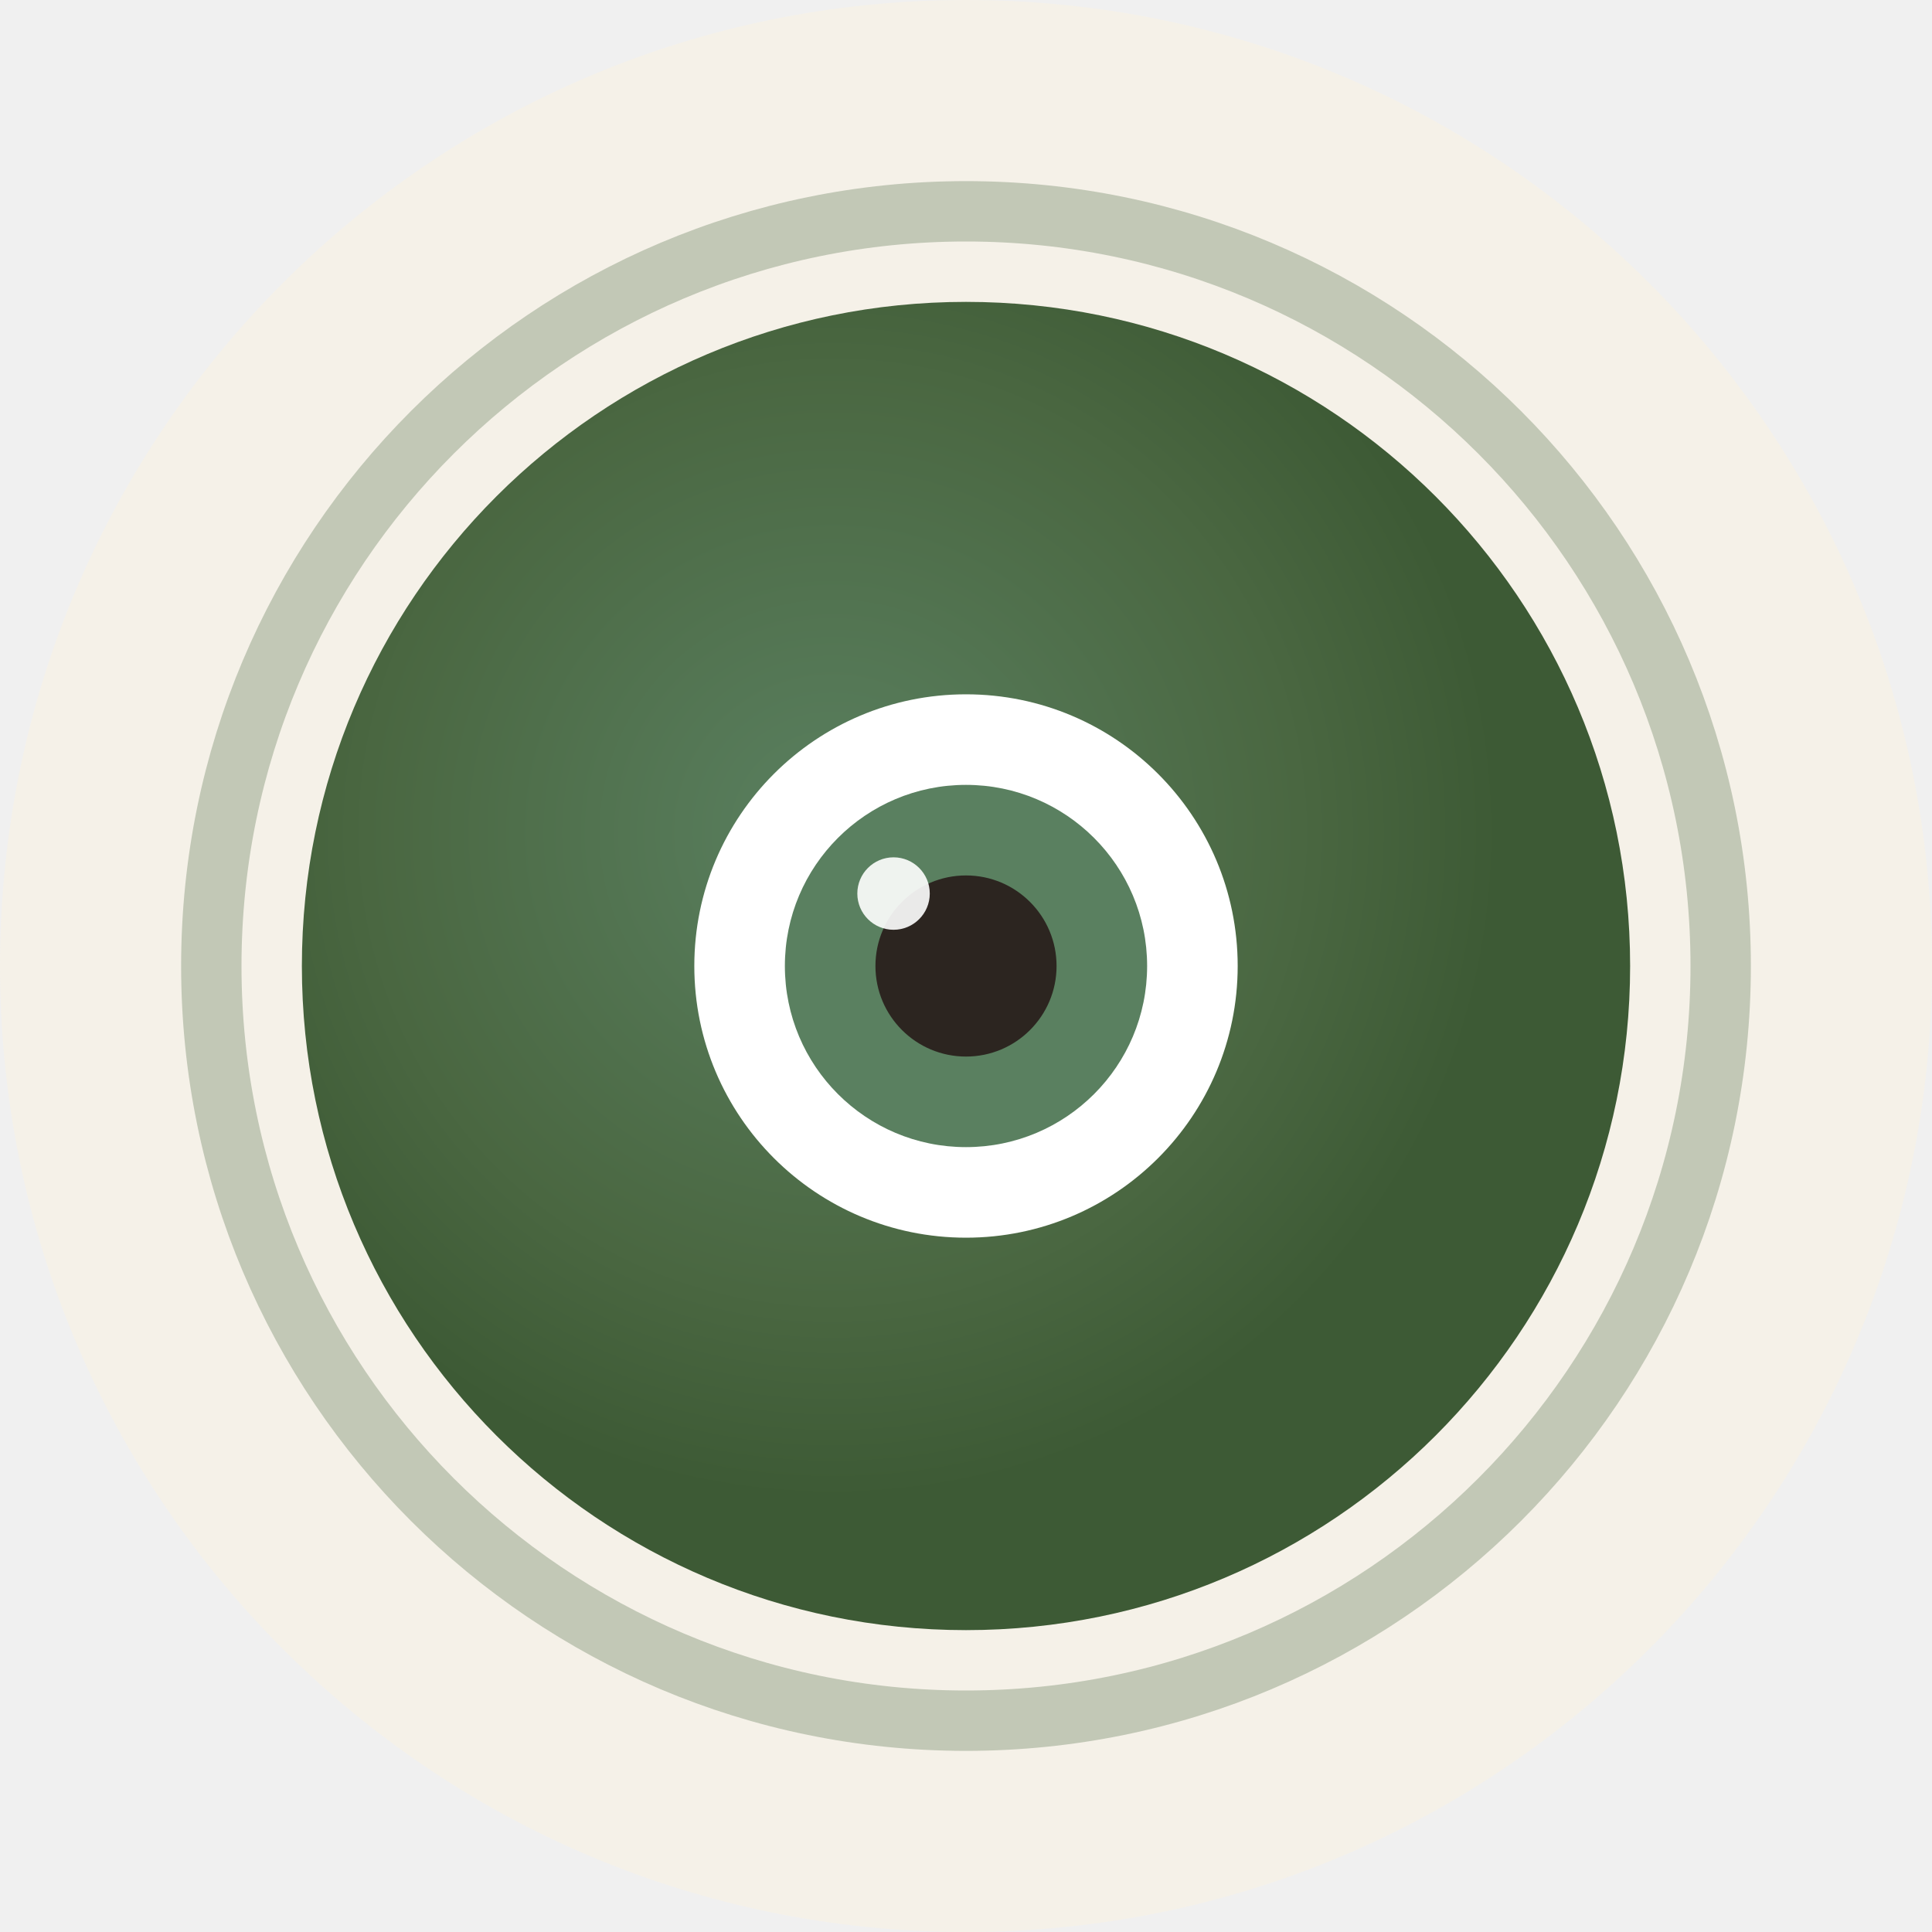
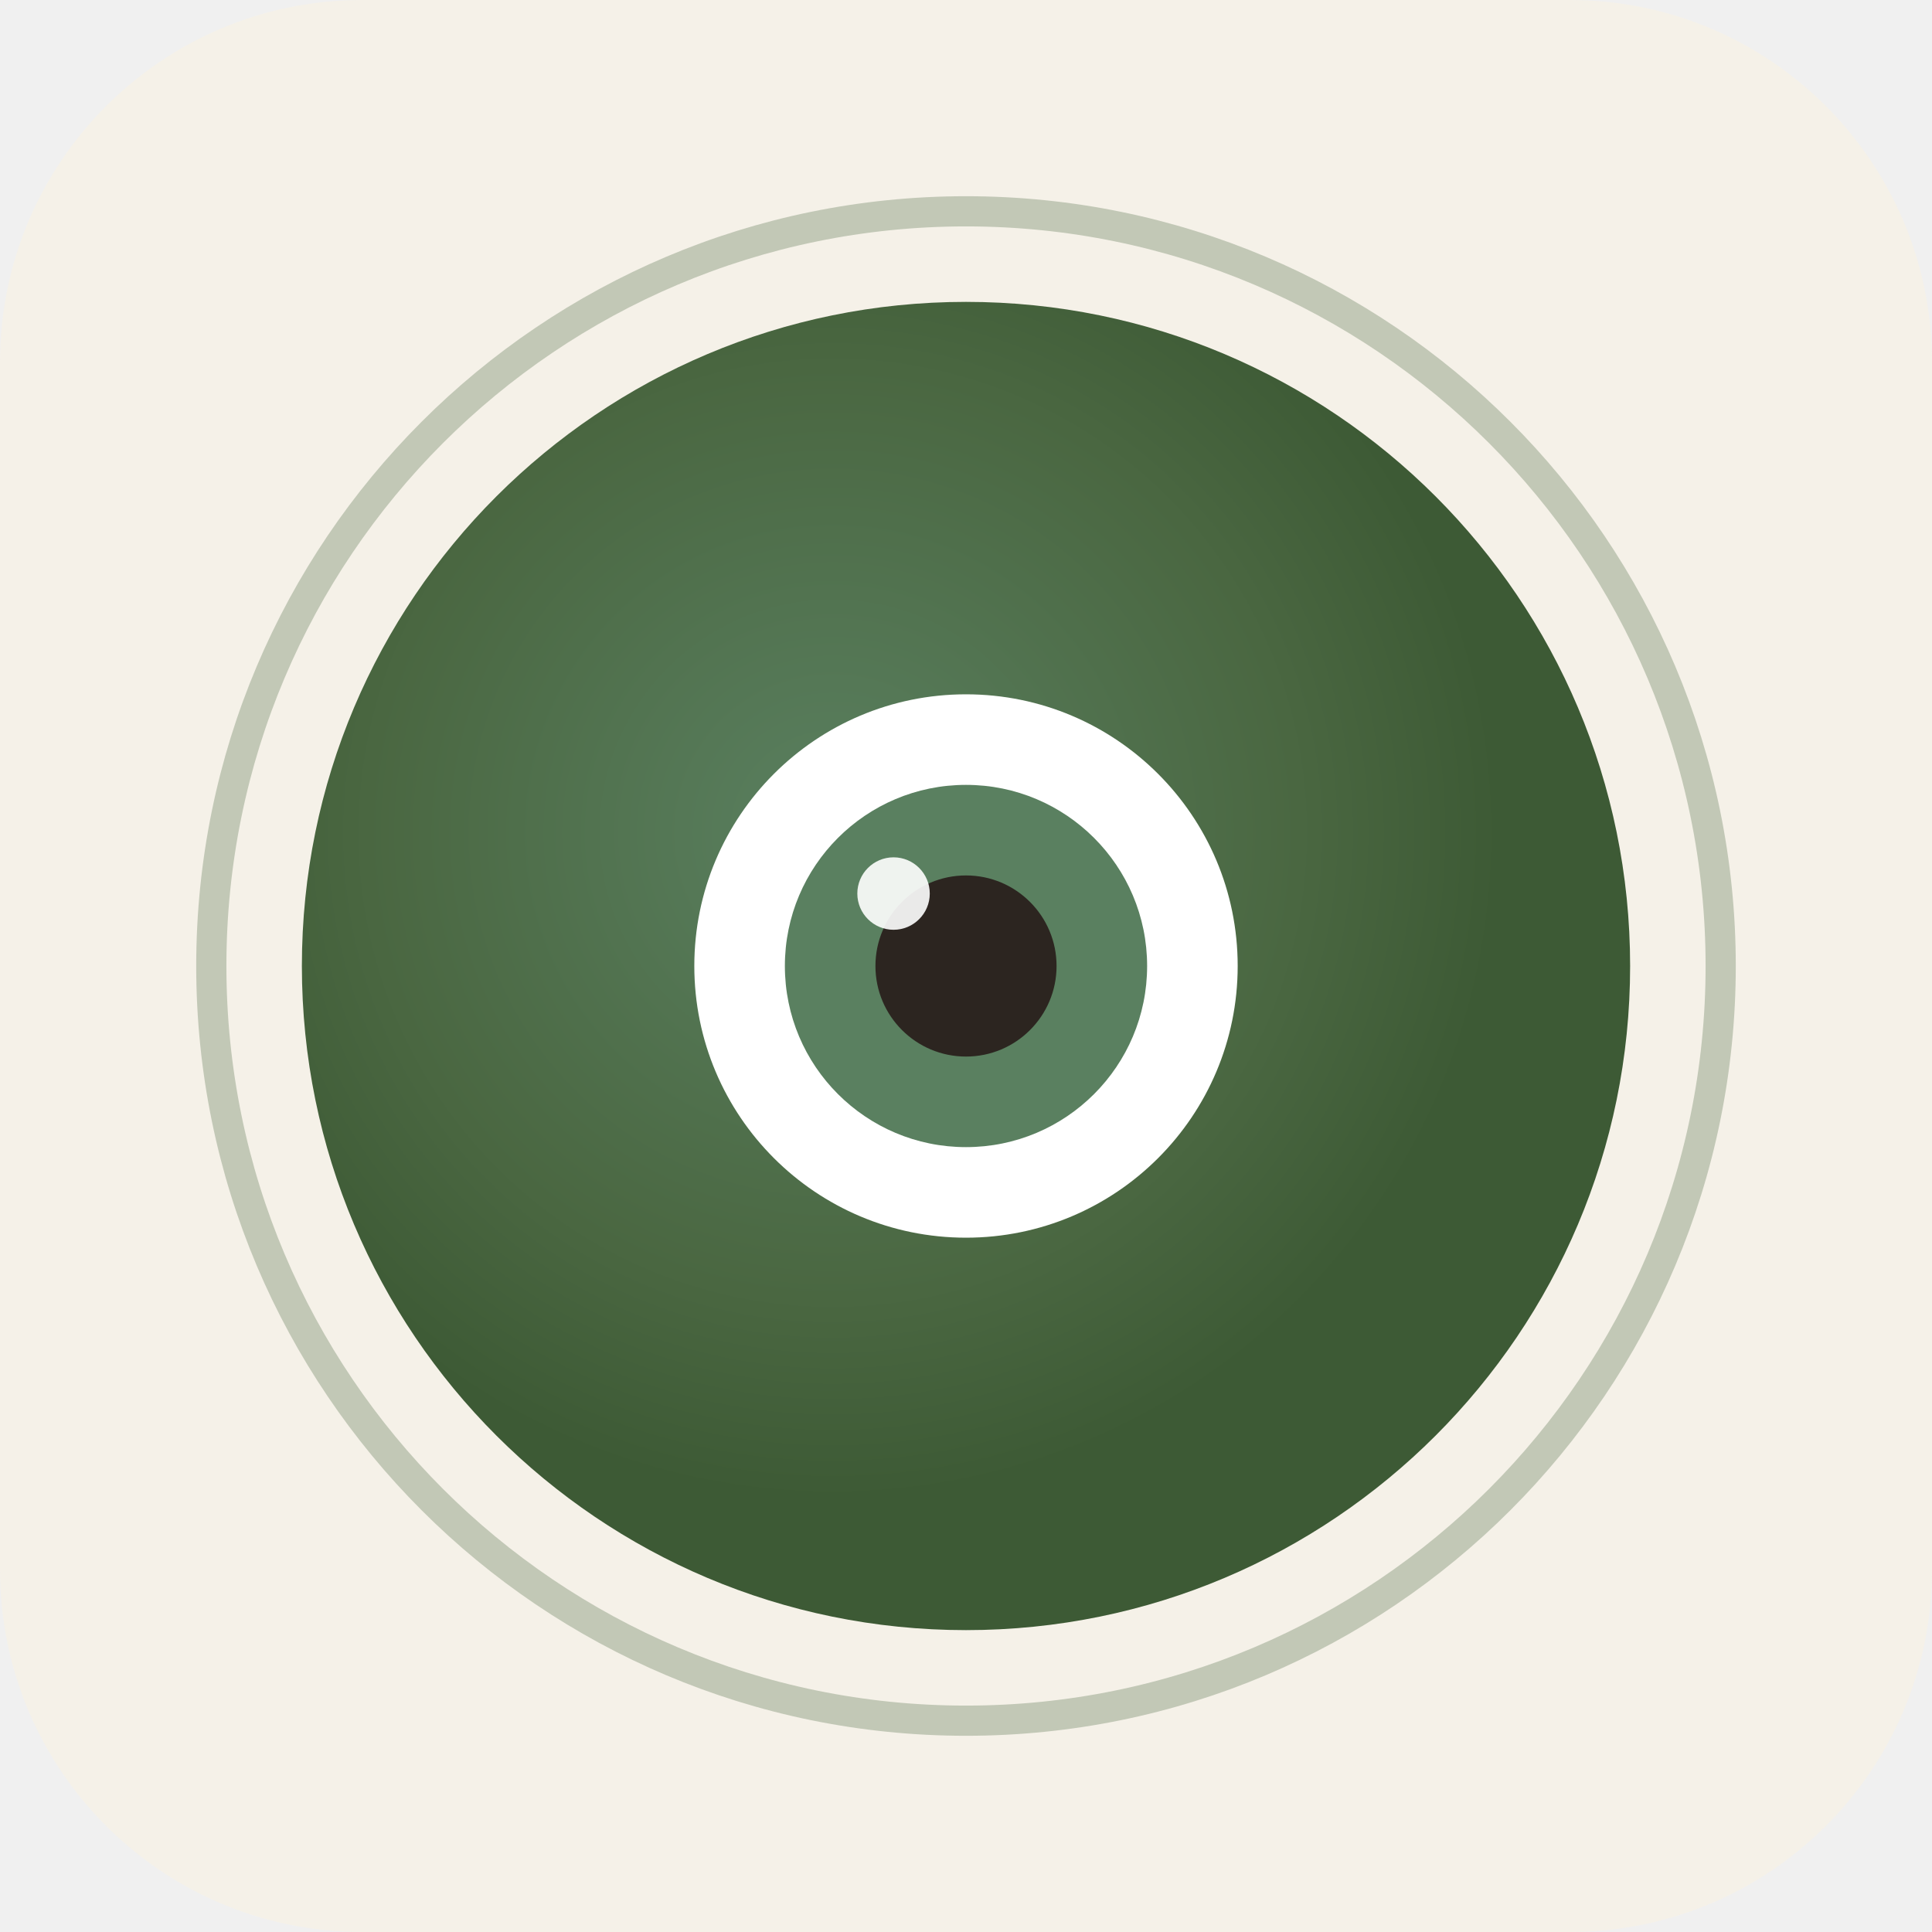
<svg xmlns="http://www.w3.org/2000/svg" viewBox="0 0 32 32">
  <defs>
    <style>
      @keyframes breathe {
        0%, 100% { transform: scale(1); }
        50% { transform: scale(1.03); }
      }
      @keyframes glow {
        0%, 100% { opacity: 0.2; }
        50% { opacity: 0.45; }
      }
      @keyframes catchlightPulse {
        0%, 100% { opacity: 0.9; }
        50% { opacity: 0.7; }
      }
      .stone-body {
        animation: breathe 4s ease-in-out infinite;
        transform-origin: center;
      }
      .glow-ring {
        animation: glow 4s ease-in-out infinite;
      }
      .catchlight {
        animation: catchlightPulse 4s ease-in-out infinite;
      }

      @media (prefers-reduced-motion: reduce) {
        .stone-body, .glow-ring, .catchlight { animation: none; }
      }
    </style>
    <radialGradient id="stoneGradAnim" cx="40%" cy="40%">
      <stop offset="0%" stop-color="#5a8060" />
      <stop offset="70%" stop-color="#4a6741" />
      <stop offset="100%" stop-color="#3d5a35" />
    </radialGradient>
  </defs>
-   <circle cx="16" cy="16" r="16" fill="#F5F1E8" />
-   <circle class="glow-ring" cx="16" cy="16" r="12.5" fill="none" stroke="#4a6741" stroke-width="1" opacity="0.3" />
+   <rect width="32" height="32" rx="6" fill="#F5F1E8" />
+   <circle class="glow-ring" cx="16" cy="16" r="12.5" fill="none" stroke="#4a6741" stroke-width="0.5" opacity="0.3" />
  <circle class="stone-body" cx="16" cy="16" r="11" fill="url(#stoneGradAnim)" />
  <circle cx="16" cy="16" r="4.5" fill="white" />
  <circle cx="16" cy="16" r="3" fill="#5a8060" />
  <circle cx="16" cy="16" r="1.5" fill="#2c2520" />
  <circle class="catchlight" cx="14.8" cy="14.8" r="0.6" fill="white" opacity="0.9" />
</svg>
